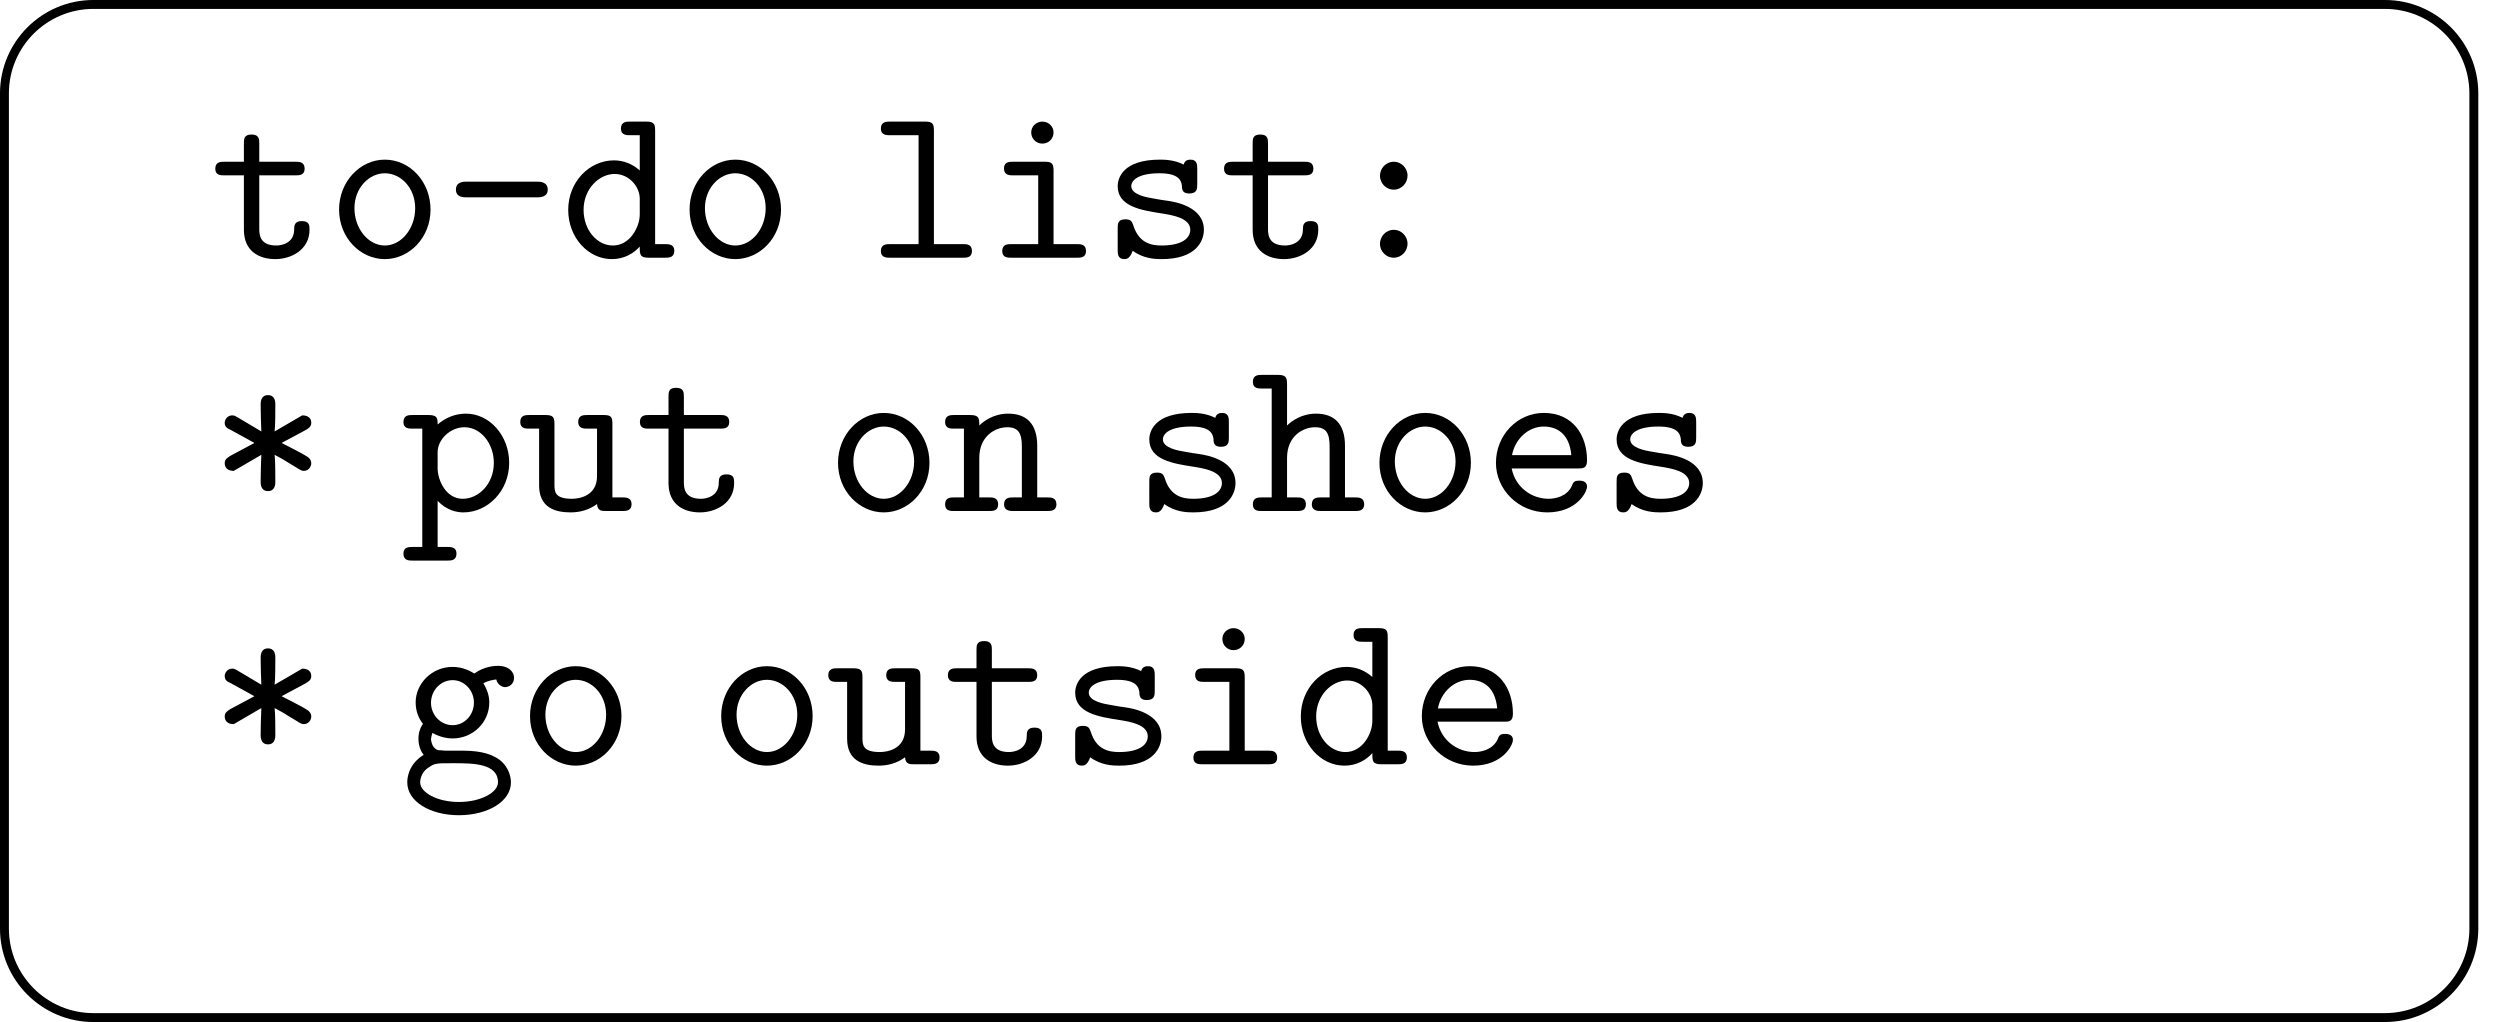
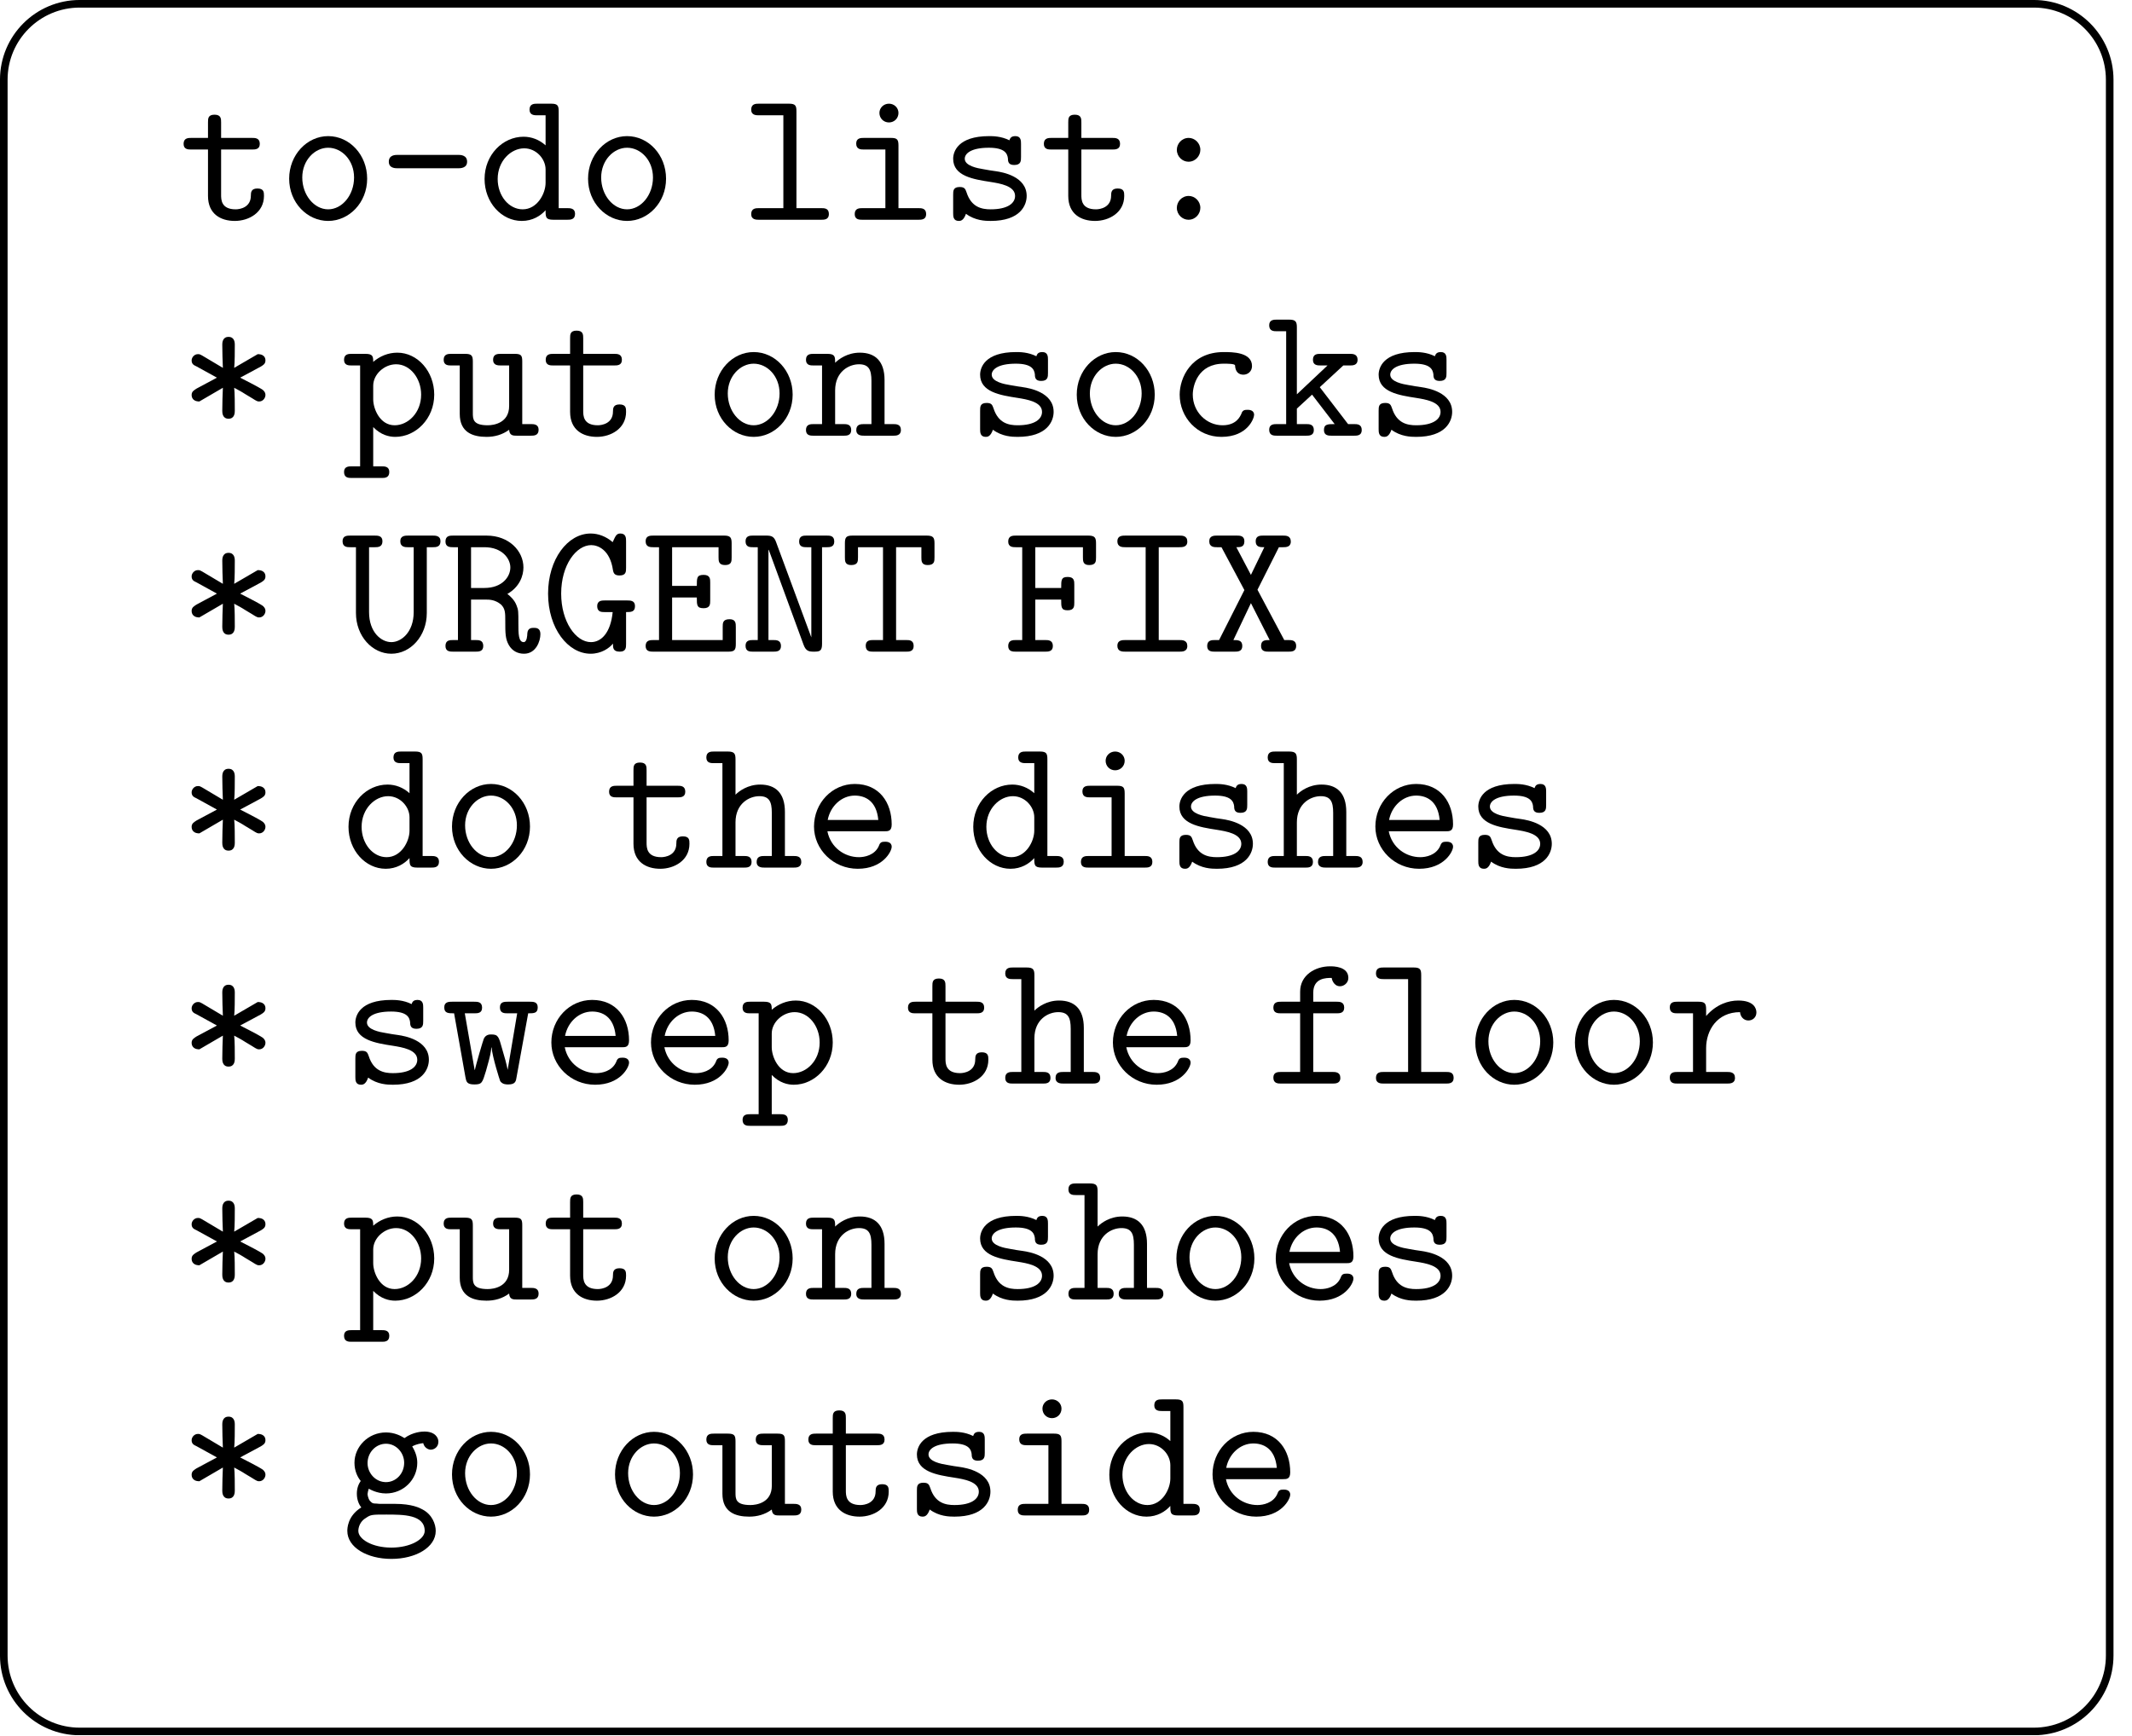
- <svg xmlns="http://www.w3.org/2000/svg" xmlns:xlink="http://www.w3.org/1999/xlink" width="111.921pt" height="45.753pt" viewBox="0 0 111.921 45.753" version="1.1">
+ <svg xmlns="http://www.w3.org/2000/svg" xmlns:xlink="http://www.w3.org/1999/xlink" width="111.921pt" height="91.107pt" viewBox="0 0 111.921 91.107" version="1.1">
  <defs>
    <g>
      <symbol overflow="visible" id="glyph0-0">
        <path style="stroke:none;" d="" />
      </symbol>
      <symbol overflow="visible" id="glyph0-1">
        <path style="stroke:none;" d="M 2.219 -3.688 L 3.844 -3.688 C 4 -3.688 4.25 -3.688 4.25 -3.984 C 4.25 -4.297 4 -4.297 3.844 -4.297 L 2.219 -4.297 L 2.219 -5.109 C 2.219 -5.297 2.219 -5.516 1.875 -5.516 C 1.531 -5.516 1.531 -5.312 1.531 -5.109 L 1.531 -4.297 L 0.656 -4.297 C 0.5 -4.297 0.25 -4.297 0.25 -3.984 C 0.25 -3.688 0.5 -3.688 0.641 -3.688 L 1.531 -3.688 L 1.531 -1.25 C 1.531 -0.297 2.203 0.062 2.938 0.062 C 3.672 0.062 4.469 -0.375 4.469 -1.25 C 4.469 -1.438 4.469 -1.641 4.125 -1.641 C 3.797 -1.641 3.781 -1.438 3.781 -1.266 C 3.781 -0.641 3.203 -0.547 2.984 -0.547 C 2.219 -0.547 2.219 -1.062 2.219 -1.312 Z M 2.219 -3.688 " />
      </symbol>
      <symbol overflow="visible" id="glyph0-2">
        <path style="stroke:none;" d="M 4.656 -2.156 C 4.656 -3.406 3.734 -4.391 2.609 -4.391 C 1.5 -4.391 0.562 -3.406 0.562 -2.156 C 0.562 -0.891 1.516 0.062 2.609 0.062 C 3.703 0.062 4.656 -0.891 4.656 -2.156 Z M 2.609 -0.547 C 1.875 -0.547 1.25 -1.297 1.25 -2.219 C 1.25 -3.125 1.906 -3.781 2.609 -3.781 C 3.328 -3.781 3.969 -3.125 3.969 -2.219 C 3.969 -1.297 3.344 -0.547 2.609 -0.547 Z M 2.609 -0.547 " />
      </symbol>
      <symbol overflow="visible" id="glyph0-3">
        <path style="stroke:none;" d="M 4.203 -2.703 C 4.312 -2.703 4.672 -2.703 4.672 -3.047 C 4.672 -3.406 4.312 -3.406 4.203 -3.406 L 1.031 -3.406 C 0.906 -3.406 0.562 -3.406 0.562 -3.047 C 0.562 -2.703 0.906 -2.703 1.031 -2.703 Z M 4.203 -2.703 " />
      </symbol>
      <symbol overflow="visible" id="glyph0-4">
        <path style="stroke:none;" d="M 3.562 -0.5 C 3.562 -0.141 3.562 0 3.969 0 L 4.688 0 C 4.859 0 5.109 0 5.109 -0.312 C 5.109 -0.609 4.844 -0.609 4.703 -0.609 L 4.25 -0.609 L 4.25 -5.688 C 4.25 -5.984 4.203 -6.094 3.859 -6.094 L 3.125 -6.094 C 2.969 -6.094 2.719 -6.094 2.719 -5.781 C 2.719 -5.484 2.984 -5.484 3.125 -5.484 L 3.562 -5.484 L 3.562 -3.906 C 3.234 -4.203 2.828 -4.359 2.406 -4.359 C 1.312 -4.359 0.359 -3.406 0.359 -2.141 C 0.359 -0.906 1.25 0.062 2.312 0.062 C 2.875 0.062 3.297 -0.203 3.562 -0.5 Z M 3.562 -2.641 L 3.562 -1.938 C 3.562 -1.375 3.125 -0.547 2.359 -0.547 C 1.641 -0.547 1.047 -1.25 1.047 -2.141 C 1.047 -3.094 1.75 -3.75 2.438 -3.75 C 3.078 -3.75 3.562 -3.188 3.562 -2.641 Z M 3.562 -2.641 " />
      </symbol>
      <symbol overflow="visible" id="glyph0-5">
        <path style="stroke:none;" d="M 2.953 -5.688 C 2.953 -5.984 2.906 -6.094 2.562 -6.094 L 0.984 -6.094 C 0.828 -6.094 0.578 -6.094 0.578 -5.781 C 0.578 -5.484 0.844 -5.484 0.984 -5.484 L 2.266 -5.484 L 2.266 -0.609 L 0.984 -0.609 C 0.828 -0.609 0.578 -0.609 0.578 -0.297 C 0.578 0 0.844 0 0.984 0 L 4.25 0 C 4.406 0 4.656 0 4.656 -0.297 C 4.656 -0.609 4.422 -0.609 4.25 -0.609 L 2.953 -0.609 Z M 2.953 -5.688 " />
      </symbol>
      <symbol overflow="visible" id="glyph0-6">
        <path style="stroke:none;" d="M 3.078 -3.891 C 3.078 -4.203 3.016 -4.297 2.688 -4.297 L 1.266 -4.297 C 1.109 -4.297 0.859 -4.297 0.859 -4 C 0.859 -3.688 1.109 -3.688 1.266 -3.688 L 2.391 -3.688 L 2.391 -0.609 L 1.188 -0.609 C 1.031 -0.609 0.781 -0.609 0.781 -0.297 C 0.781 0 1.031 0 1.188 0 L 4.125 0 C 4.281 0 4.531 0 4.531 -0.297 C 4.531 -0.609 4.281 -0.609 4.125 -0.609 L 3.078 -0.609 Z M 3.078 -5.609 C 3.078 -5.875 2.859 -6.094 2.578 -6.094 C 2.297 -6.094 2.078 -5.875 2.078 -5.609 C 2.078 -5.328 2.297 -5.109 2.578 -5.109 C 2.859 -5.109 3.078 -5.328 3.078 -5.609 Z M 3.078 -5.609 " />
      </symbol>
      <symbol overflow="visible" id="glyph0-7">
        <path style="stroke:none;" d="M 2.969 -2.547 C 2.734 -2.578 2.547 -2.609 2.297 -2.656 C 2 -2.703 1.328 -2.828 1.328 -3.203 C 1.328 -3.469 1.641 -3.781 2.594 -3.781 C 3.422 -3.781 3.562 -3.484 3.594 -3.219 C 3.594 -3.047 3.625 -2.875 3.922 -2.875 C 4.281 -2.875 4.281 -3.094 4.281 -3.297 L 4.281 -3.984 C 4.281 -4.141 4.281 -4.391 3.984 -4.391 C 3.734 -4.391 3.703 -4.25 3.672 -4.172 C 3.234 -4.391 2.797 -4.391 2.609 -4.391 C 0.953 -4.391 0.719 -3.562 0.719 -3.203 C 0.719 -2.297 1.766 -2.125 2.688 -1.984 C 3.172 -1.906 3.969 -1.781 3.969 -1.25 C 3.969 -0.875 3.594 -0.547 2.688 -0.547 C 2.219 -0.547 1.672 -0.656 1.422 -1.438 C 1.359 -1.609 1.328 -1.719 1.062 -1.719 C 0.719 -1.719 0.719 -1.516 0.719 -1.312 L 0.719 -0.344 C 0.719 -0.188 0.719 0.062 1.016 0.062 C 1.109 0.062 1.266 0.047 1.391 -0.312 C 1.875 0.047 2.406 0.062 2.688 0.062 C 4.25 0.062 4.578 -0.766 4.578 -1.25 C 4.578 -2.281 3.297 -2.5 2.969 -2.547 Z M 2.969 -2.547 " />
      </symbol>
      <symbol overflow="visible" id="glyph0-8">
        <path style="stroke:none;" d="M 3.234 -3.672 C 3.234 -4.031 2.938 -4.297 2.625 -4.297 C 2.25 -4.297 2 -3.984 2 -3.672 C 2 -3.312 2.297 -3.047 2.609 -3.047 C 2.984 -3.047 3.234 -3.359 3.234 -3.672 Z M 3.234 -0.625 C 3.234 -0.984 2.938 -1.25 2.625 -1.25 C 2.25 -1.25 2 -0.938 2 -0.625 C 2 -0.266 2.297 0 2.609 0 C 2.984 0 3.234 -0.312 3.234 -0.625 Z M 3.234 -0.625 " />
      </symbol>
      <symbol overflow="visible" id="glyph0-9">
        <path style="stroke:none;" d="M 2.906 -2.516 C 3.516 -2.188 3.156 -2.375 3.844 -1.969 C 4.109 -1.797 4.141 -1.797 4.219 -1.797 C 4.422 -1.797 4.547 -1.984 4.547 -2.141 C 4.547 -2.297 4.422 -2.391 4.406 -2.406 C 4.156 -2.578 3.484 -2.906 3.219 -3.047 L 4.297 -3.625 C 4.422 -3.703 4.547 -3.766 4.547 -3.953 C 4.547 -4 4.547 -4.281 4.141 -4.281 L 2.906 -3.562 C 2.938 -3.828 2.938 -4.484 2.938 -4.781 C 2.938 -4.859 2.938 -5.188 2.609 -5.188 C 2.281 -5.188 2.281 -4.859 2.281 -4.781 C 2.281 -4.484 2.297 -3.828 2.312 -3.562 L 1.234 -4.203 C 1.094 -4.281 1.078 -4.281 1 -4.281 C 0.812 -4.281 0.672 -4.109 0.672 -3.953 C 0.672 -3.766 0.781 -3.703 0.922 -3.641 L 2 -3.047 L 0.922 -2.469 C 0.812 -2.391 0.672 -2.328 0.672 -2.141 C 0.672 -2.094 0.672 -1.797 1.078 -1.797 L 2.312 -2.516 C 2.297 -2.266 2.281 -1.609 2.281 -1.312 C 2.281 -1.219 2.281 -0.891 2.609 -0.891 C 2.938 -0.891 2.938 -1.219 2.938 -1.312 C 2.938 -1.609 2.938 -2.266 2.906 -2.516 Z M 2.906 -2.516 " />
      </symbol>
      <symbol overflow="visible" id="glyph0-10">
        <path style="stroke:none;" d="M 1.656 -2.625 C 1.656 -3.219 2.234 -3.75 2.859 -3.75 C 3.594 -3.75 4.172 -3.016 4.172 -2.156 C 4.172 -1.203 3.484 -0.547 2.781 -0.547 C 2 -0.547 1.656 -1.422 1.656 -1.906 Z M 1.656 -0.453 C 2.062 -0.031 2.5 0.062 2.812 0.062 C 3.891 0.062 4.859 -0.891 4.859 -2.156 C 4.859 -3.375 3.984 -4.359 2.922 -4.359 C 2.438 -4.359 2 -4.172 1.656 -3.875 C 1.656 -4.156 1.641 -4.297 1.25 -4.297 L 0.531 -4.297 C 0.375 -4.297 0.125 -4.297 0.125 -3.984 C 0.125 -3.688 0.375 -3.688 0.516 -3.688 L 0.969 -3.688 L 0.969 1.609 L 0.531 1.609 C 0.375 1.609 0.125 1.609 0.125 1.906 C 0.125 2.219 0.375 2.219 0.516 2.219 L 2.109 2.219 C 2.25 2.219 2.5 2.219 2.5 1.906 C 2.5 1.609 2.25 1.609 2.094 1.609 L 1.656 1.609 Z M 1.656 -0.453 " />
      </symbol>
      <symbol overflow="visible" id="glyph0-11">
        <path style="stroke:none;" d="M 3.562 -0.312 C 3.578 0 3.781 0 3.969 0 L 4.688 0 C 4.859 0 5.109 0 5.109 -0.312 C 5.109 -0.609 4.844 -0.609 4.703 -0.609 L 4.25 -0.609 L 4.25 -3.891 C 4.25 -4.203 4.203 -4.297 3.859 -4.297 L 3.125 -4.297 C 2.969 -4.297 2.719 -4.297 2.719 -3.984 C 2.719 -3.688 2.984 -3.688 3.125 -3.688 L 3.562 -3.688 L 3.562 -1.562 C 3.562 -0.672 2.766 -0.547 2.438 -0.547 C 1.656 -0.547 1.656 -0.875 1.656 -1.203 L 1.656 -3.891 C 1.656 -4.203 1.594 -4.297 1.25 -4.297 L 0.531 -4.297 C 0.375 -4.297 0.125 -4.297 0.125 -3.984 C 0.125 -3.688 0.375 -3.688 0.516 -3.688 L 0.969 -3.688 L 0.969 -1.141 C 0.969 -0.172 1.656 0.062 2.375 0.062 C 2.797 0.062 3.203 -0.047 3.562 -0.312 Z M 3.562 -0.312 " />
      </symbol>
      <symbol overflow="visible" id="glyph0-12">
        <path style="stroke:none;" d="M 1.656 -3.828 C 1.656 -4.141 1.656 -4.297 1.25 -4.297 L 0.531 -4.297 C 0.375 -4.297 0.125 -4.297 0.125 -3.984 C 0.125 -3.688 0.375 -3.688 0.516 -3.688 L 0.969 -3.688 L 0.969 -0.609 L 0.531 -0.609 C 0.375 -0.609 0.125 -0.609 0.125 -0.297 C 0.125 0 0.375 0 0.516 0 L 2.109 0 C 2.25 0 2.5 0 2.5 -0.297 C 2.5 -0.609 2.25 -0.609 2.094 -0.609 L 1.656 -0.609 L 1.656 -2.375 C 1.656 -3.375 2.391 -3.75 2.906 -3.75 C 3.422 -3.75 3.562 -3.469 3.562 -2.875 L 3.562 -0.609 L 3.188 -0.609 C 3.016 -0.609 2.766 -0.609 2.766 -0.297 C 2.766 0 3.047 0 3.188 0 L 4.703 0 C 4.844 0 5.109 0 5.109 -0.297 C 5.109 -0.609 4.859 -0.609 4.688 -0.609 L 4.25 -0.609 L 4.25 -2.922 C 4.25 -3.922 3.75 -4.359 2.953 -4.359 C 2.297 -4.359 1.844 -4.016 1.656 -3.828 Z M 1.656 -3.828 " />
      </symbol>
      <symbol overflow="visible" id="glyph0-13">
+         <path style="stroke:none;" d="M 4.641 -1.094 C 4.641 -1.359 4.359 -1.359 4.297 -1.359 C 4.141 -1.359 4.031 -1.344 3.969 -1.141 C 3.906 -1.016 3.719 -0.547 2.984 -0.547 C 2.141 -0.547 1.422 -1.25 1.422 -2.156 C 1.422 -2.625 1.688 -3.781 3.047 -3.781 C 3.25 -3.781 3.641 -3.781 3.641 -3.688 C 3.656 -3.344 3.844 -3.203 4.078 -3.203 C 4.312 -3.203 4.531 -3.375 4.531 -3.656 C 4.531 -4.391 3.484 -4.391 3.047 -4.391 C 1.328 -4.391 0.734 -3.031 0.734 -2.156 C 0.734 -0.953 1.672 0.062 2.922 0.062 C 4.312 0.062 4.641 -0.922 4.641 -1.094 Z M 4.641 -1.094 " />
+       </symbol>
+       <symbol overflow="visible" id="glyph0-14">
+         <path style="stroke:none;" d="M 2.859 -2.547 L 4.094 -3.688 L 4.438 -3.688 C 4.578 -3.688 4.844 -3.688 4.844 -3.984 C 4.844 -4.297 4.578 -4.297 4.438 -4.297 L 2.906 -4.297 C 2.734 -4.297 2.5 -4.297 2.5 -3.984 C 2.5 -3.688 2.75 -3.688 2.906 -3.688 L 3.266 -3.688 L 1.656 -2.172 L 1.656 -5.688 C 1.656 -5.984 1.594 -6.094 1.25 -6.094 L 0.609 -6.094 C 0.453 -6.094 0.203 -6.094 0.203 -5.797 C 0.203 -5.484 0.453 -5.484 0.609 -5.484 L 1.094 -5.484 L 1.094 -0.609 L 0.609 -0.609 C 0.453 -0.609 0.203 -0.609 0.203 -0.312 C 0.203 0 0.453 0 0.609 0 L 2.141 0 C 2.297 0 2.547 0 2.547 -0.297 C 2.547 -0.609 2.297 -0.609 2.141 -0.609 L 1.656 -0.609 L 1.656 -1.422 L 2.453 -2.156 L 3.641 -0.609 C 3.281 -0.609 3.078 -0.609 3.078 -0.297 C 3.078 0 3.328 0 3.484 0 L 4.656 0 C 4.812 0 5.062 0 5.062 -0.297 C 5.062 -0.609 4.812 -0.609 4.656 -0.609 L 4.344 -0.609 Z M 2.859 -2.547 " />
+       </symbol>
+       <symbol overflow="visible" id="glyph0-15">
+         <path style="stroke:none;" d="M 4.469 -5.484 L 4.781 -5.484 C 4.938 -5.484 5.188 -5.484 5.188 -5.797 C 5.188 -6.094 4.922 -6.094 4.781 -6.094 L 3.484 -6.094 C 3.344 -6.094 3.078 -6.094 3.078 -5.797 C 3.078 -5.484 3.344 -5.484 3.484 -5.484 L 3.781 -5.484 L 3.781 -2.078 C 3.781 -1.016 3.125 -0.5 2.609 -0.5 C 2.078 -0.5 1.438 -1.016 1.438 -2.078 L 1.438 -5.484 L 1.734 -5.484 C 1.891 -5.484 2.141 -5.484 2.141 -5.797 C 2.141 -6.094 1.891 -6.094 1.734 -6.094 L 0.453 -6.094 C 0.297 -6.094 0.047 -6.094 0.047 -5.797 C 0.047 -5.484 0.297 -5.484 0.453 -5.484 L 0.75 -5.484 L 0.75 -2.031 C 0.75 -0.812 1.609 0.109 2.609 0.109 C 3.609 0.109 4.469 -0.812 4.469 -2.031 Z M 4.469 -5.484 " />
+       </symbol>
+       <symbol overflow="visible" id="glyph0-16">
+         <path style="stroke:none;" d="M 1.562 -5.484 L 2.266 -5.484 C 3.188 -5.484 3.625 -4.891 3.625 -4.422 C 3.625 -3.922 3.188 -3.344 2.266 -3.344 L 1.562 -3.344 Z M 3.469 -3.031 C 4.125 -3.406 4.312 -4 4.312 -4.422 C 4.312 -5.281 3.562 -6.094 2.375 -6.094 L 0.625 -6.094 C 0.453 -6.094 0.219 -6.094 0.219 -5.781 C 0.219 -5.484 0.469 -5.484 0.625 -5.484 L 0.875 -5.484 L 0.875 -0.609 L 0.625 -0.609 C 0.453 -0.609 0.219 -0.609 0.219 -0.297 C 0.219 0 0.469 0 0.625 0 L 1.797 0 C 1.953 0 2.203 0 2.203 -0.297 C 2.203 -0.609 1.969 -0.609 1.797 -0.609 L 1.562 -0.609 L 1.562 -2.734 L 2.328 -2.734 C 2.516 -2.734 2.828 -2.734 3.141 -2.469 C 3.359 -2.25 3.359 -2.031 3.359 -1.609 C 3.359 -0.969 3.359 -0.672 3.547 -0.344 C 3.719 -0.047 4 0.109 4.344 0.109 C 4.969 0.109 5.203 -0.547 5.203 -0.922 C 5.203 -1.25 4.969 -1.25 4.859 -1.25 C 4.75 -1.25 4.531 -1.25 4.516 -0.953 C 4.516 -0.875 4.5 -0.5 4.328 -0.5 C 4.047 -0.5 4.047 -0.953 4.047 -1.484 C 4.047 -2.109 4.047 -2.188 3.953 -2.422 C 3.844 -2.719 3.609 -2.922 3.469 -3.031 Z M 3.469 -3.031 " />
+       </symbol>
+       <symbol overflow="visible" id="glyph0-17">
+         <path style="stroke:none;" d="M 4.469 -2.078 C 4.719 -2.078 4.938 -2.078 4.938 -2.391 C 4.938 -2.688 4.688 -2.688 4.531 -2.688 L 3.344 -2.688 C 3.203 -2.688 2.953 -2.688 2.953 -2.391 C 2.953 -2.078 3.188 -2.078 3.344 -2.078 L 3.766 -2.078 C 3.656 -0.969 3.156 -0.5 2.625 -0.5 C 1.828 -0.5 1.062 -1.578 1.062 -3.047 C 1.062 -4.562 1.859 -5.594 2.641 -5.594 C 2.984 -5.594 3.625 -5.359 3.781 -4.281 C 3.812 -4.109 3.875 -4 4.125 -4 C 4.469 -4 4.469 -4.203 4.469 -4.406 L 4.469 -5.797 C 4.469 -5.953 4.469 -6.203 4.172 -6.203 C 3.969 -6.203 3.922 -6.094 3.766 -5.75 C 3.422 -6.047 3.016 -6.203 2.609 -6.203 C 1.406 -6.203 0.375 -4.859 0.375 -3.047 C 0.375 -1.219 1.422 0.109 2.609 0.109 C 3.172 0.109 3.594 -0.188 3.781 -0.422 C 3.781 -0.203 3.781 0 4.141 0 C 4.469 0 4.469 -0.219 4.469 -0.406 Z M 4.469 -2.078 " />
+       </symbol>
+       <symbol overflow="visible" id="glyph0-18">
+         <path style="stroke:none;" d="M 0.969 -0.609 L 0.672 -0.609 C 0.516 -0.609 0.266 -0.609 0.266 -0.297 C 0.266 0 0.516 0 0.672 0 L 4.609 0 C 4.938 0 5 -0.094 5 -0.406 L 5 -1.297 C 5 -1.484 5 -1.703 4.672 -1.703 C 4.312 -1.703 4.312 -1.5 4.312 -1.297 L 4.312 -0.609 L 1.656 -0.609 L 1.656 -2.844 L 2.953 -2.844 C 2.953 -2.438 2.953 -2.281 3.312 -2.281 C 3.656 -2.281 3.656 -2.5 3.656 -2.688 L 3.656 -3.625 C 3.656 -3.812 3.656 -4.031 3.312 -4.031 C 2.953 -4.031 2.953 -3.875 2.953 -3.453 L 1.656 -3.453 L 1.656 -5.484 L 4.094 -5.484 L 4.094 -4.953 C 4.094 -4.766 4.094 -4.547 4.438 -4.547 C 4.781 -4.547 4.781 -4.75 4.781 -4.953 L 4.781 -5.688 C 4.781 -5.984 4.719 -6.094 4.391 -6.094 L 0.672 -6.094 C 0.516 -6.094 0.266 -6.094 0.266 -5.797 C 0.266 -5.484 0.516 -5.484 0.672 -5.484 L 0.969 -5.484 Z M 0.969 -0.609 " />
+       </symbol>
+       <symbol overflow="visible" id="glyph0-19">
+         <path style="stroke:none;" d="M 1.891 -5.734 C 1.781 -6.062 1.625 -6.094 1.359 -6.094 L 0.672 -6.094 C 0.531 -6.094 0.281 -6.094 0.281 -5.797 C 0.281 -5.484 0.516 -5.484 0.672 -5.484 L 0.922 -5.484 L 0.922 -0.609 L 0.672 -0.609 C 0.531 -0.609 0.281 -0.609 0.281 -0.312 C 0.281 0 0.516 0 0.672 0 L 1.734 0 C 1.891 0 2.141 0 2.141 -0.297 C 2.141 -0.609 1.891 -0.609 1.734 -0.609 L 1.484 -0.609 L 1.484 -5.344 L 1.5 -5.344 L 3.328 -0.359 C 3.453 -0.016 3.625 0 3.875 0 C 4.172 0 4.297 -0.031 4.297 -0.406 L 4.297 -5.484 L 4.547 -5.484 C 4.688 -5.484 4.938 -5.484 4.938 -5.781 C 4.938 -6.094 4.703 -6.094 4.547 -6.094 L 3.484 -6.094 C 3.328 -6.094 3.094 -6.094 3.094 -5.781 C 3.094 -5.484 3.344 -5.484 3.484 -5.484 L 3.734 -5.484 L 3.734 -0.75 Z M 1.891 -5.734 " />
+       </symbol>
+       <symbol overflow="visible" id="glyph0-20">
+         <path style="stroke:none;" d="M 2.953 -5.484 L 4.281 -5.484 L 4.281 -4.953 C 4.281 -4.766 4.281 -4.547 4.609 -4.547 C 4.969 -4.547 4.969 -4.75 4.969 -4.953 L 4.969 -5.688 C 4.969 -5.984 4.906 -6.094 4.562 -6.094 L 0.672 -6.094 C 0.344 -6.094 0.266 -6.016 0.266 -5.688 L 0.266 -4.953 C 0.266 -4.766 0.266 -4.547 0.594 -4.547 C 0.953 -4.547 0.953 -4.75 0.953 -4.953 L 0.953 -5.484 L 2.266 -5.484 L 2.266 -0.609 L 1.75 -0.609 C 1.609 -0.609 1.359 -0.609 1.359 -0.312 C 1.359 0 1.594 0 1.75 0 L 3.484 0 C 3.625 0 3.875 0 3.875 -0.297 C 3.875 -0.609 3.641 -0.609 3.484 -0.609 L 2.953 -0.609 Z M 2.953 -5.484 " />
+       </symbol>
+       <symbol overflow="visible" id="glyph0-21">
+         <path style="stroke:none;" d="M 1.703 -2.734 L 3.062 -2.734 C 3.062 -2.328 3.062 -2.172 3.406 -2.172 C 3.75 -2.172 3.75 -2.391 3.75 -2.578 L 3.75 -3.516 C 3.75 -3.703 3.75 -3.922 3.406 -3.922 C 3.062 -3.922 3.062 -3.766 3.062 -3.344 L 1.703 -3.344 L 1.703 -5.484 L 4.203 -5.484 L 4.203 -4.953 C 4.203 -4.766 4.203 -4.547 4.531 -4.547 C 4.891 -4.547 4.891 -4.75 4.891 -4.953 L 4.891 -5.688 C 4.891 -5.984 4.828 -6.094 4.484 -6.094 L 0.688 -6.094 C 0.531 -6.094 0.281 -6.094 0.281 -5.781 C 0.281 -5.484 0.531 -5.484 0.688 -5.484 L 1.016 -5.484 L 1.016 -0.609 L 0.688 -0.609 C 0.531 -0.609 0.281 -0.609 0.281 -0.297 C 0.281 0 0.531 0 0.688 0 L 2.219 0 C 2.375 0 2.625 0 2.625 -0.297 C 2.625 -0.609 2.375 -0.609 2.219 -0.609 L 1.703 -0.609 Z M 1.703 -2.734 " />
+       </symbol>
+       <symbol overflow="visible" id="glyph0-22">
+         <path style="stroke:none;" d="M 2.953 -5.484 L 4.031 -5.484 C 4.188 -5.484 4.453 -5.484 4.453 -5.781 C 4.453 -6.094 4.188 -6.094 4.031 -6.094 L 1.203 -6.094 C 1.047 -6.094 0.781 -6.094 0.781 -5.797 C 0.781 -5.484 1.047 -5.484 1.203 -5.484 L 2.266 -5.484 L 2.266 -0.609 L 1.203 -0.609 C 1.047 -0.609 0.781 -0.609 0.781 -0.312 C 0.781 0 1.047 0 1.203 0 L 4.031 0 C 4.188 0 4.453 0 4.453 -0.297 C 4.453 -0.609 4.188 -0.609 4.031 -0.609 L 2.953 -0.609 Z M 2.953 -5.484 " />
+       </symbol>
+       <symbol overflow="visible" id="glyph0-23">
+         <path style="stroke:none;" d="M 2.906 -3.25 L 4.031 -5.484 L 4.25 -5.484 C 4.391 -5.484 4.656 -5.484 4.656 -5.781 C 4.656 -6.094 4.391 -6.094 4.25 -6.094 L 3.203 -6.094 C 3.062 -6.094 2.812 -6.094 2.812 -5.797 C 2.812 -5.484 3.047 -5.484 3.266 -5.484 L 2.562 -4.031 L 1.797 -5.484 C 2 -5.484 2.219 -5.484 2.219 -5.797 C 2.219 -6.094 1.969 -6.094 1.828 -6.094 L 0.781 -6.094 C 0.641 -6.094 0.375 -6.094 0.375 -5.797 C 0.375 -5.484 0.641 -5.484 0.781 -5.484 L 1.016 -5.484 L 2.219 -3.234 L 0.891 -0.609 L 0.672 -0.609 C 0.516 -0.609 0.266 -0.609 0.266 -0.297 C 0.266 0 0.516 0 0.672 0 L 1.703 0 C 1.859 0 2.109 0 2.109 -0.297 C 2.109 -0.609 1.875 -0.609 1.641 -0.609 L 2.562 -2.547 L 3.547 -0.609 C 3.312 -0.609 3.094 -0.609 3.094 -0.297 C 3.094 0 3.344 0 3.5 0 L 4.531 0 C 4.688 0 4.938 0 4.938 -0.297 C 4.938 -0.609 4.688 -0.609 4.531 -0.609 L 4.312 -0.609 Z M 2.906 -3.25 " />
+       </symbol>
+       <symbol overflow="visible" id="glyph0-24">
        <path style="stroke:none;" d="M 4.25 -2.922 C 4.25 -3.922 3.75 -4.359 2.953 -4.359 C 2.297 -4.359 1.844 -4.016 1.656 -3.828 L 1.656 -5.688 C 1.656 -5.984 1.594 -6.094 1.25 -6.094 L 0.531 -6.094 C 0.375 -6.094 0.125 -6.094 0.125 -5.781 C 0.125 -5.484 0.375 -5.484 0.516 -5.484 L 0.969 -5.484 L 0.969 -0.609 L 0.531 -0.609 C 0.375 -0.609 0.125 -0.609 0.125 -0.297 C 0.125 0 0.375 0 0.516 0 L 2.109 0 C 2.25 0 2.5 0 2.5 -0.297 C 2.5 -0.609 2.25 -0.609 2.094 -0.609 L 1.656 -0.609 L 1.656 -2.375 C 1.656 -3.375 2.391 -3.75 2.906 -3.75 C 3.422 -3.75 3.562 -3.469 3.562 -2.875 L 3.562 -0.609 L 3.188 -0.609 C 3.016 -0.609 2.766 -0.609 2.766 -0.297 C 2.766 0 3.047 0 3.188 0 L 4.703 0 C 4.844 0 5.109 0 5.109 -0.297 C 5.109 -0.609 4.859 -0.609 4.688 -0.609 L 4.25 -0.609 Z M 4.25 -2.922 " />
      </symbol>
-       <symbol overflow="visible" id="glyph0-14">
+       <symbol overflow="visible" id="glyph0-25">
        <path style="stroke:none;" d="M 4.234 -1.906 C 4.438 -1.906 4.625 -1.906 4.625 -2.266 C 4.625 -3.406 3.984 -4.391 2.688 -4.391 C 1.5 -4.391 0.547 -3.391 0.547 -2.156 C 0.547 -0.953 1.562 0.062 2.844 0.062 C 4.156 0.062 4.625 -0.844 4.625 -1.094 C 4.625 -1.359 4.344 -1.359 4.281 -1.359 C 4.094 -1.359 4.016 -1.328 3.953 -1.141 C 3.734 -0.641 3.188 -0.547 2.906 -0.547 C 2.156 -0.547 1.422 -1.047 1.25 -1.906 Z M 1.266 -2.5 C 1.406 -3.234 2 -3.781 2.688 -3.781 C 3.203 -3.781 3.828 -3.531 3.922 -2.5 Z M 1.266 -2.5 " />
      </symbol>
-       <symbol overflow="visible" id="glyph0-15">
+       <symbol overflow="visible" id="glyph0-26">
+         <path style="stroke:none;" d="M 4.562 -3.688 C 4.859 -3.688 5.062 -3.688 5.062 -4 C 5.062 -4.297 4.828 -4.297 4.641 -4.297 L 3.5 -4.297 C 3.312 -4.297 3.078 -4.297 3.078 -4 C 3.078 -3.688 3.312 -3.688 3.5 -3.688 L 3.984 -3.688 L 3.484 -0.719 C 3.438 -0.984 3.312 -1.438 3.188 -1.844 C 3.016 -2.469 2.984 -2.578 2.625 -2.578 C 2.531 -2.578 2.344 -2.578 2.234 -2.359 C 2.203 -2.297 1.797 -0.922 1.766 -0.719 L 1.75 -0.719 L 1.234 -3.688 L 1.719 -3.688 C 1.906 -3.688 2.141 -3.688 2.141 -3.984 C 2.141 -4.297 1.906 -4.297 1.719 -4.297 L 0.578 -4.297 C 0.406 -4.297 0.156 -4.297 0.156 -4 C 0.156 -3.688 0.375 -3.688 0.672 -3.688 L 1.266 -0.344 C 1.312 -0.109 1.328 0.047 1.734 0.047 C 2.141 0.047 2.156 -0.047 2.344 -0.656 C 2.594 -1.531 2.609 -1.672 2.625 -1.891 L 2.641 -1.891 C 2.688 -1.375 3.062 -0.203 3.094 -0.125 C 3.219 0.047 3.406 0.047 3.516 0.047 C 3.891 0.047 3.922 -0.125 3.953 -0.344 Z M 4.562 -3.688 " />
+       </symbol>
+       <symbol overflow="visible" id="glyph0-27">
+         <path style="stroke:none;" d="M 2.516 -3.688 L 3.734 -3.688 C 3.891 -3.688 4.141 -3.688 4.141 -3.984 C 4.141 -4.297 3.891 -4.297 3.734 -4.297 L 2.516 -4.297 L 2.516 -4.766 C 2.516 -5.547 3.188 -5.547 3.484 -5.547 C 3.484 -5.5 3.578 -5.109 3.922 -5.109 C 4.125 -5.109 4.359 -5.281 4.359 -5.547 C 4.359 -6.156 3.562 -6.156 3.406 -6.156 C 2.609 -6.156 1.828 -5.688 1.828 -4.828 L 1.828 -4.297 L 0.844 -4.297 C 0.672 -4.297 0.422 -4.297 0.422 -3.984 C 0.422 -3.688 0.672 -3.688 0.828 -3.688 L 1.828 -3.688 L 1.828 -0.609 L 0.828 -0.609 C 0.672 -0.609 0.422 -0.609 0.422 -0.312 C 0.422 0 0.672 0 0.828 0 L 3.531 0 C 3.672 0 3.938 0 3.938 -0.297 C 3.938 -0.609 3.672 -0.609 3.531 -0.609 L 2.516 -0.609 Z M 2.516 -3.688 " />
+       </symbol>
+       <symbol overflow="visible" id="glyph0-28">
+         <path style="stroke:none;" d="M 2.219 -1.859 C 2.219 -2.797 2.797 -3.75 4 -3.75 C 4.016 -3.516 4.188 -3.312 4.438 -3.312 C 4.656 -3.312 4.859 -3.469 4.859 -3.734 C 4.859 -3.938 4.734 -4.359 3.906 -4.359 C 3.406 -4.359 2.766 -4.172 2.219 -3.547 L 2.219 -3.891 C 2.219 -4.203 2.156 -4.297 1.812 -4.297 L 0.719 -4.297 C 0.562 -4.297 0.312 -4.297 0.312 -4 C 0.312 -3.688 0.562 -3.688 0.719 -3.688 L 1.531 -3.688 L 1.531 -0.609 L 0.719 -0.609 C 0.562 -0.609 0.312 -0.609 0.312 -0.312 C 0.312 0 0.562 0 0.719 0 L 3.312 0 C 3.469 0 3.734 0 3.734 -0.297 C 3.734 -0.609 3.469 -0.609 3.312 -0.609 L 2.219 -0.609 Z M 2.219 -1.859 " />
+       </symbol>
+       <symbol overflow="visible" id="glyph0-29">
        <path style="stroke:none;" d="M 2.328 -1.75 C 1.781 -1.75 1.359 -2.219 1.359 -2.75 C 1.359 -3.312 1.797 -3.766 2.328 -3.766 C 2.859 -3.766 3.281 -3.297 3.281 -2.766 C 3.281 -2.188 2.844 -1.75 2.328 -1.75 Z M 1.422 -1.406 C 1.453 -1.391 1.828 -1.156 2.328 -1.156 C 3.234 -1.156 3.969 -1.875 3.969 -2.766 C 3.969 -3.062 3.875 -3.344 3.703 -3.625 C 3.922 -3.75 4.156 -3.781 4.281 -3.797 C 4.344 -3.531 4.578 -3.453 4.672 -3.453 C 4.844 -3.453 5.078 -3.578 5.078 -3.875 C 5.078 -4.094 4.891 -4.406 4.344 -4.406 C 4.234 -4.406 3.75 -4.391 3.297 -4.062 C 3.125 -4.172 2.781 -4.359 2.328 -4.359 C 1.391 -4.359 0.672 -3.609 0.672 -2.766 C 0.672 -2.328 0.844 -2 1 -1.812 C 0.891 -1.656 0.797 -1.438 0.797 -1.141 C 0.797 -0.781 0.938 -0.531 1.031 -0.422 C 0.297 0.031 0.297 0.703 0.297 0.812 C 0.297 1.672 1.328 2.281 2.609 2.281 C 3.891 2.281 4.938 1.672 4.938 0.812 C 4.938 0.453 4.75 -0.047 4.25 -0.312 C 4.109 -0.391 3.703 -0.609 2.797 -0.609 L 2.109 -0.609 C 2.031 -0.609 1.891 -0.609 1.812 -0.625 C 1.672 -0.625 1.609 -0.625 1.484 -0.766 C 1.375 -0.906 1.359 -1.109 1.359 -1.125 C 1.359 -1.172 1.391 -1.312 1.422 -1.406 Z M 2.609 1.688 C 1.609 1.688 0.875 1.25 0.875 0.812 C 0.875 0.641 0.953 0.312 1.281 0.125 C 1.531 -0.047 1.609 -0.047 2.344 -0.047 C 3.234 -0.047 4.359 -0.047 4.359 0.812 C 4.359 1.25 3.609 1.688 2.609 1.688 Z M 2.609 1.688 " />
      </symbol>
    </g>
+     <clipPath id="clip1">
+       <path d="M 0 0 L 111.922 0 L 111.922 91.105 L 0 91.105 Z M 0 0 " />
+     </clipPath>
  </defs>
  <g id="surface1">
-     <path style="fill:none;stroke-width:0.399;stroke-linecap:butt;stroke-linejoin:miter;stroke:rgb(0%,0%,0%);stroke-opacity:1;stroke-miterlimit:10;" d="M 0 -3.985 L 0 -41.371 C 0 -43.571 1.785 -45.356 3.985 -45.356 L 106.567 -45.356 C 108.77 -45.356 110.551 -43.571 110.551 -41.371 L 110.551 -3.985 C 110.551 -1.785 108.77 -0 106.567 -0 L 3.985 -0 C 1.785 -0 0 -1.785 0 -3.985 Z M 0 -3.985 " transform="matrix(1,0,0,-1,0.199,0.199)" />
+     <g clip-path="url(#clip1)" clip-rule="nonzero">
+       <path style="fill:none;stroke-width:0.399;stroke-linecap:butt;stroke-linejoin:miter;stroke:rgb(0%,0%,0%);stroke-opacity:1;stroke-miterlimit:10;" d="M 0 -3.985 L 0 -86.723 C 0 -88.926 1.785 -90.711 3.985 -90.711 L 106.567 -90.711 C 108.77 -90.711 110.551 -88.926 110.551 -86.723 L 110.551 -3.985 C 110.551 -1.785 108.77 -0 106.567 -0 L 3.985 -0 C 1.785 -0 0 -1.785 0 -3.985 Z M 0 -3.985 " transform="matrix(1,0,0,-1,0.199,0.199)" />
+     </g>
    <g style="fill:rgb(0%,0%,0%);fill-opacity:1;">
      <use xlink:href="#glyph0-1" x="9.388" y="11.538" />
      <use xlink:href="#glyph0-2" x="14.618" y="11.538" />
      <use xlink:href="#glyph0-3" x="19.849" y="11.538" />
      <use xlink:href="#glyph0-4" x="25.079" y="11.538" />
      <use xlink:href="#glyph0-2" x="30.309" y="11.538" />
    </g>
    <g style="fill:rgb(0%,0%,0%);fill-opacity:1;">
      <use xlink:href="#glyph0-5" x="38.857" y="11.538" />
      <use xlink:href="#glyph0-6" x="44.088" y="11.538" />
      <use xlink:href="#glyph0-7" x="49.318" y="11.538" />
      <use xlink:href="#glyph0-1" x="54.548" y="11.538" />
      <use xlink:href="#glyph0-8" x="59.779" y="11.538" />
    </g>
    <g style="fill:rgb(0%,0%,0%);fill-opacity:1;">
-       <use xlink:href="#glyph0-9" x="9.388" y="22.877" />
-     </g>
-     <g style="fill:rgb(0%,0%,0%);fill-opacity:1;">
-       <use xlink:href="#glyph0-10" x="17.936" y="22.877" />
-       <use xlink:href="#glyph0-11" x="23.166" y="22.877" />
-       <use xlink:href="#glyph0-1" x="28.397" y="22.877" />
-     </g>
-     <g style="fill:rgb(0%,0%,0%);fill-opacity:1;">
-       <use xlink:href="#glyph0-2" x="36.955" y="22.877" />
-       <use xlink:href="#glyph0-12" x="42.185" y="22.877" />
-     </g>
-     <g style="fill:rgb(0%,0%,0%);fill-opacity:1;">
-       <use xlink:href="#glyph0-7" x="50.733" y="22.877" />
-       <use xlink:href="#glyph0-13" x="55.963" y="22.877" />
-       <use xlink:href="#glyph0-2" x="61.194" y="22.877" />
-       <use xlink:href="#glyph0-14" x="66.424" y="22.877" />
-       <use xlink:href="#glyph0-7" x="71.654" y="22.877" />
+       <use xlink:href="#glyph0-9" x="9.388" y="22.876" />
+     </g>
+     <g style="fill:rgb(0%,0%,0%);fill-opacity:1;">
+       <use xlink:href="#glyph0-10" x="17.936" y="22.876" />
+       <use xlink:href="#glyph0-11" x="23.166" y="22.876" />
+       <use xlink:href="#glyph0-1" x="28.397" y="22.876" />
+     </g>
+     <g style="fill:rgb(0%,0%,0%);fill-opacity:1;">
+       <use xlink:href="#glyph0-2" x="36.955" y="22.876" />
+       <use xlink:href="#glyph0-12" x="42.185" y="22.876" />
+     </g>
+     <g style="fill:rgb(0%,0%,0%);fill-opacity:1;">
+       <use xlink:href="#glyph0-7" x="50.733" y="22.876" />
+       <use xlink:href="#glyph0-2" x="55.963" y="22.876" />
+       <use xlink:href="#glyph0-13" x="61.194" y="22.876" />
+       <use xlink:href="#glyph0-14" x="66.424" y="22.876" />
+       <use xlink:href="#glyph0-7" x="71.654" y="22.876" />
    </g>
    <g style="fill:rgb(0%,0%,0%);fill-opacity:1;">
      <use xlink:href="#glyph0-9" x="9.388" y="34.215" />
    </g>
    <g style="fill:rgb(0%,0%,0%);fill-opacity:1;">
      <use xlink:href="#glyph0-15" x="17.936" y="34.215" />
-       <use xlink:href="#glyph0-2" x="23.166" y="34.215" />
-     </g>
-     <g style="fill:rgb(0%,0%,0%);fill-opacity:1;">
-       <use xlink:href="#glyph0-2" x="31.724" y="34.215" />
-       <use xlink:href="#glyph0-11" x="36.955" y="34.215" />
-       <use xlink:href="#glyph0-1" x="42.185" y="34.215" />
-       <use xlink:href="#glyph0-7" x="47.415" y="34.215" />
-       <use xlink:href="#glyph0-6" x="52.646" y="34.215" />
-       <use xlink:href="#glyph0-4" x="57.876" y="34.215" />
-       <use xlink:href="#glyph0-14" x="63.106" y="34.215" />
+       <use xlink:href="#glyph0-16" x="23.166" y="34.215" />
+       <use xlink:href="#glyph0-17" x="28.397" y="34.215" />
+       <use xlink:href="#glyph0-18" x="33.627" y="34.215" />
+       <use xlink:href="#glyph0-19" x="38.857" y="34.215" />
+       <use xlink:href="#glyph0-20" x="44.088" y="34.215" />
+     </g>
+     <g style="fill:rgb(0%,0%,0%);fill-opacity:1;">
+       <use xlink:href="#glyph0-21" x="52.646" y="34.215" />
+       <use xlink:href="#glyph0-22" x="57.876" y="34.215" />
+       <use xlink:href="#glyph0-23" x="63.106" y="34.215" />
+     </g>
+     <g style="fill:rgb(0%,0%,0%);fill-opacity:1;">
+       <use xlink:href="#glyph0-9" x="9.388" y="45.553" />
+     </g>
+     <g style="fill:rgb(0%,0%,0%);fill-opacity:1;">
+       <use xlink:href="#glyph0-4" x="17.936" y="45.553" />
+       <use xlink:href="#glyph0-2" x="23.166" y="45.553" />
+     </g>
+     <g style="fill:rgb(0%,0%,0%);fill-opacity:1;">
+       <use xlink:href="#glyph0-1" x="31.724" y="45.553" />
+       <use xlink:href="#glyph0-24" x="36.955" y="45.553" />
+       <use xlink:href="#glyph0-25" x="42.185" y="45.553" />
+     </g>
+     <g style="fill:rgb(0%,0%,0%);fill-opacity:1;">
+       <use xlink:href="#glyph0-4" x="50.733" y="45.553" />
+       <use xlink:href="#glyph0-6" x="55.963" y="45.553" />
+       <use xlink:href="#glyph0-7" x="61.194" y="45.553" />
+       <use xlink:href="#glyph0-24" x="66.424" y="45.553" />
+       <use xlink:href="#glyph0-25" x="71.654" y="45.553" />
+       <use xlink:href="#glyph0-7" x="76.885" y="45.553" />
+     </g>
+     <g style="fill:rgb(0%,0%,0%);fill-opacity:1;">
+       <use xlink:href="#glyph0-9" x="9.388" y="56.892" />
+     </g>
+     <g style="fill:rgb(0%,0%,0%);fill-opacity:1;">
+       <use xlink:href="#glyph0-7" x="17.936" y="56.892" />
+       <use xlink:href="#glyph0-26" x="23.166" y="56.892" />
+       <use xlink:href="#glyph0-25" x="28.397" y="56.892" />
+       <use xlink:href="#glyph0-25" x="33.627" y="56.892" />
+       <use xlink:href="#glyph0-10" x="38.857" y="56.892" />
+     </g>
+     <g style="fill:rgb(0%,0%,0%);fill-opacity:1;">
+       <use xlink:href="#glyph0-1" x="47.415" y="56.892" />
+       <use xlink:href="#glyph0-24" x="52.646" y="56.892" />
+       <use xlink:href="#glyph0-25" x="57.876" y="56.892" />
+     </g>
+     <g style="fill:rgb(0%,0%,0%);fill-opacity:1;">
+       <use xlink:href="#glyph0-27" x="66.424" y="56.892" />
+       <use xlink:href="#glyph0-5" x="71.654" y="56.892" />
+       <use xlink:href="#glyph0-2" x="76.885" y="56.892" />
+       <use xlink:href="#glyph0-2" x="82.115" y="56.892" />
+       <use xlink:href="#glyph0-28" x="87.345" y="56.892" />
+     </g>
+     <g style="fill:rgb(0%,0%,0%);fill-opacity:1;">
+       <use xlink:href="#glyph0-9" x="9.388" y="68.23" />
+     </g>
+     <g style="fill:rgb(0%,0%,0%);fill-opacity:1;">
+       <use xlink:href="#glyph0-10" x="17.936" y="68.23" />
+       <use xlink:href="#glyph0-11" x="23.166" y="68.23" />
+       <use xlink:href="#glyph0-1" x="28.397" y="68.23" />
+     </g>
+     <g style="fill:rgb(0%,0%,0%);fill-opacity:1;">
+       <use xlink:href="#glyph0-2" x="36.955" y="68.23" />
+       <use xlink:href="#glyph0-12" x="42.185" y="68.23" />
+     </g>
+     <g style="fill:rgb(0%,0%,0%);fill-opacity:1;">
+       <use xlink:href="#glyph0-7" x="50.733" y="68.23" />
+       <use xlink:href="#glyph0-24" x="55.963" y="68.23" />
+       <use xlink:href="#glyph0-2" x="61.194" y="68.23" />
+       <use xlink:href="#glyph0-25" x="66.424" y="68.23" />
+       <use xlink:href="#glyph0-7" x="71.654" y="68.23" />
+     </g>
+     <g style="fill:rgb(0%,0%,0%);fill-opacity:1;">
+       <use xlink:href="#glyph0-9" x="9.388" y="79.569" />
+     </g>
+     <g style="fill:rgb(0%,0%,0%);fill-opacity:1;">
+       <use xlink:href="#glyph0-29" x="17.936" y="79.569" />
+       <use xlink:href="#glyph0-2" x="23.166" y="79.569" />
+     </g>
+     <g style="fill:rgb(0%,0%,0%);fill-opacity:1;">
+       <use xlink:href="#glyph0-2" x="31.724" y="79.569" />
+       <use xlink:href="#glyph0-11" x="36.955" y="79.569" />
+       <use xlink:href="#glyph0-1" x="42.185" y="79.569" />
+       <use xlink:href="#glyph0-7" x="47.415" y="79.569" />
+       <use xlink:href="#glyph0-6" x="52.646" y="79.569" />
+       <use xlink:href="#glyph0-4" x="57.876" y="79.569" />
+       <use xlink:href="#glyph0-25" x="63.106" y="79.569" />
    </g>
  </g>
</svg>
